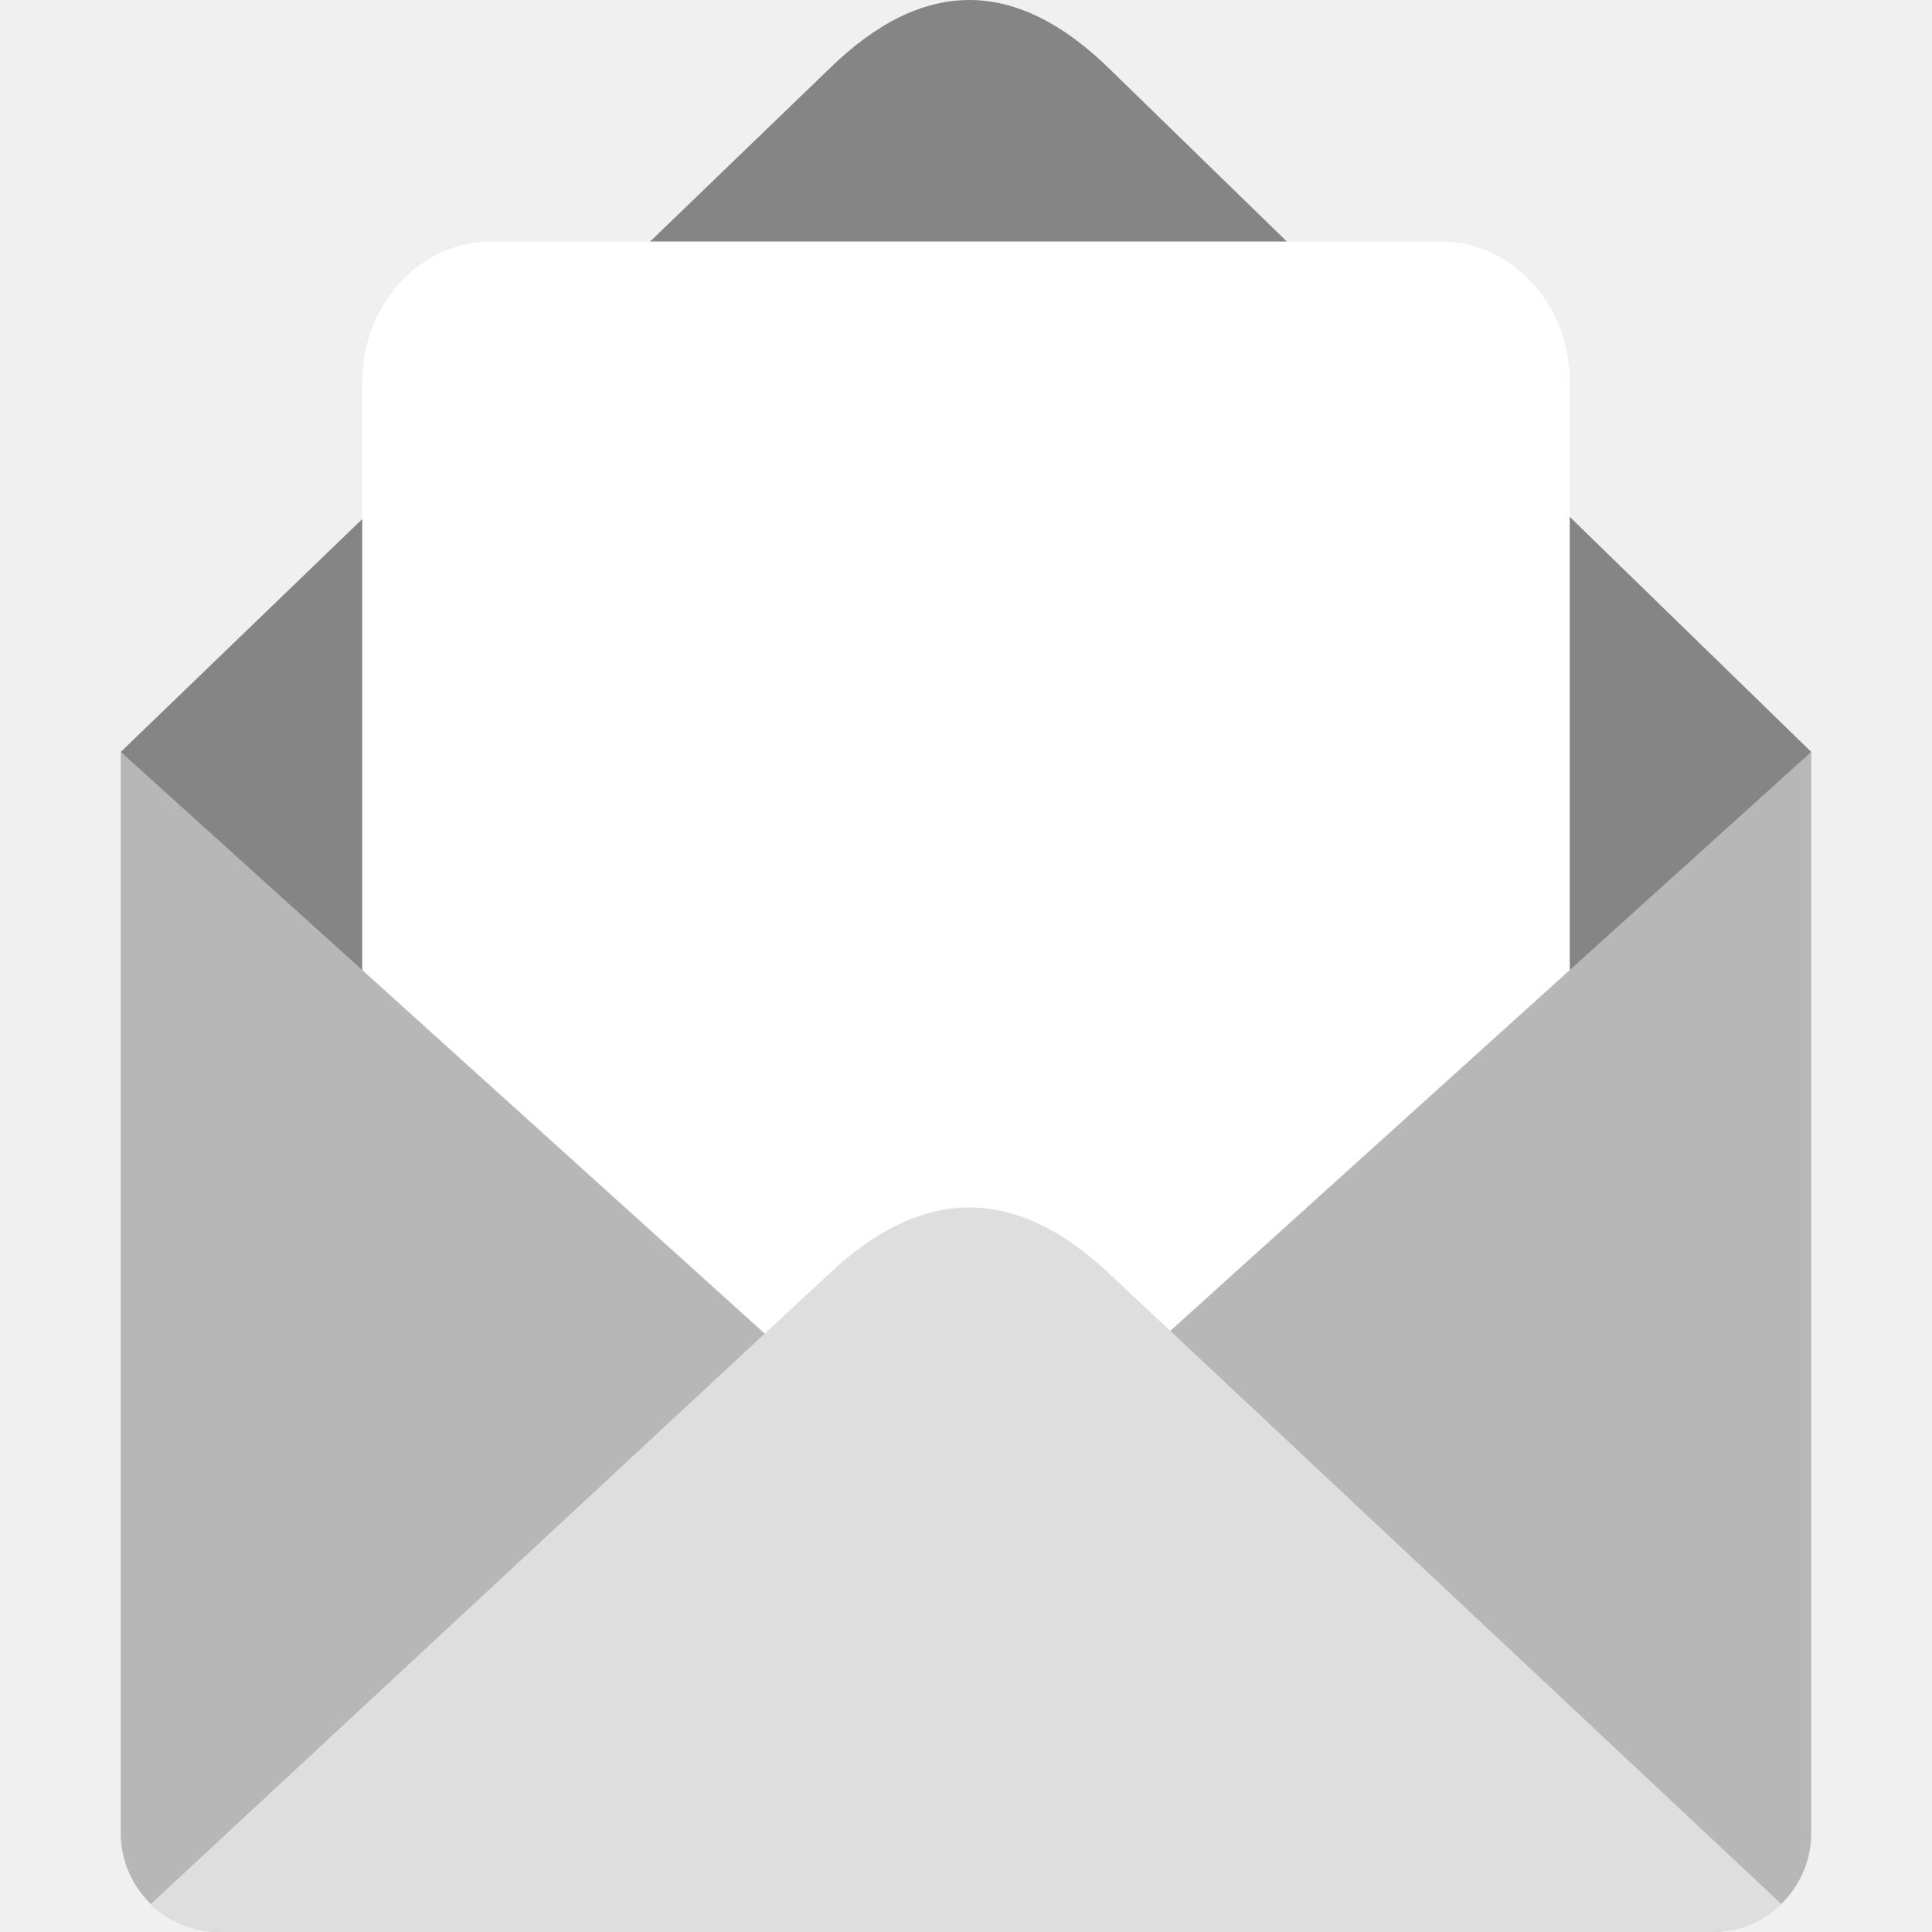
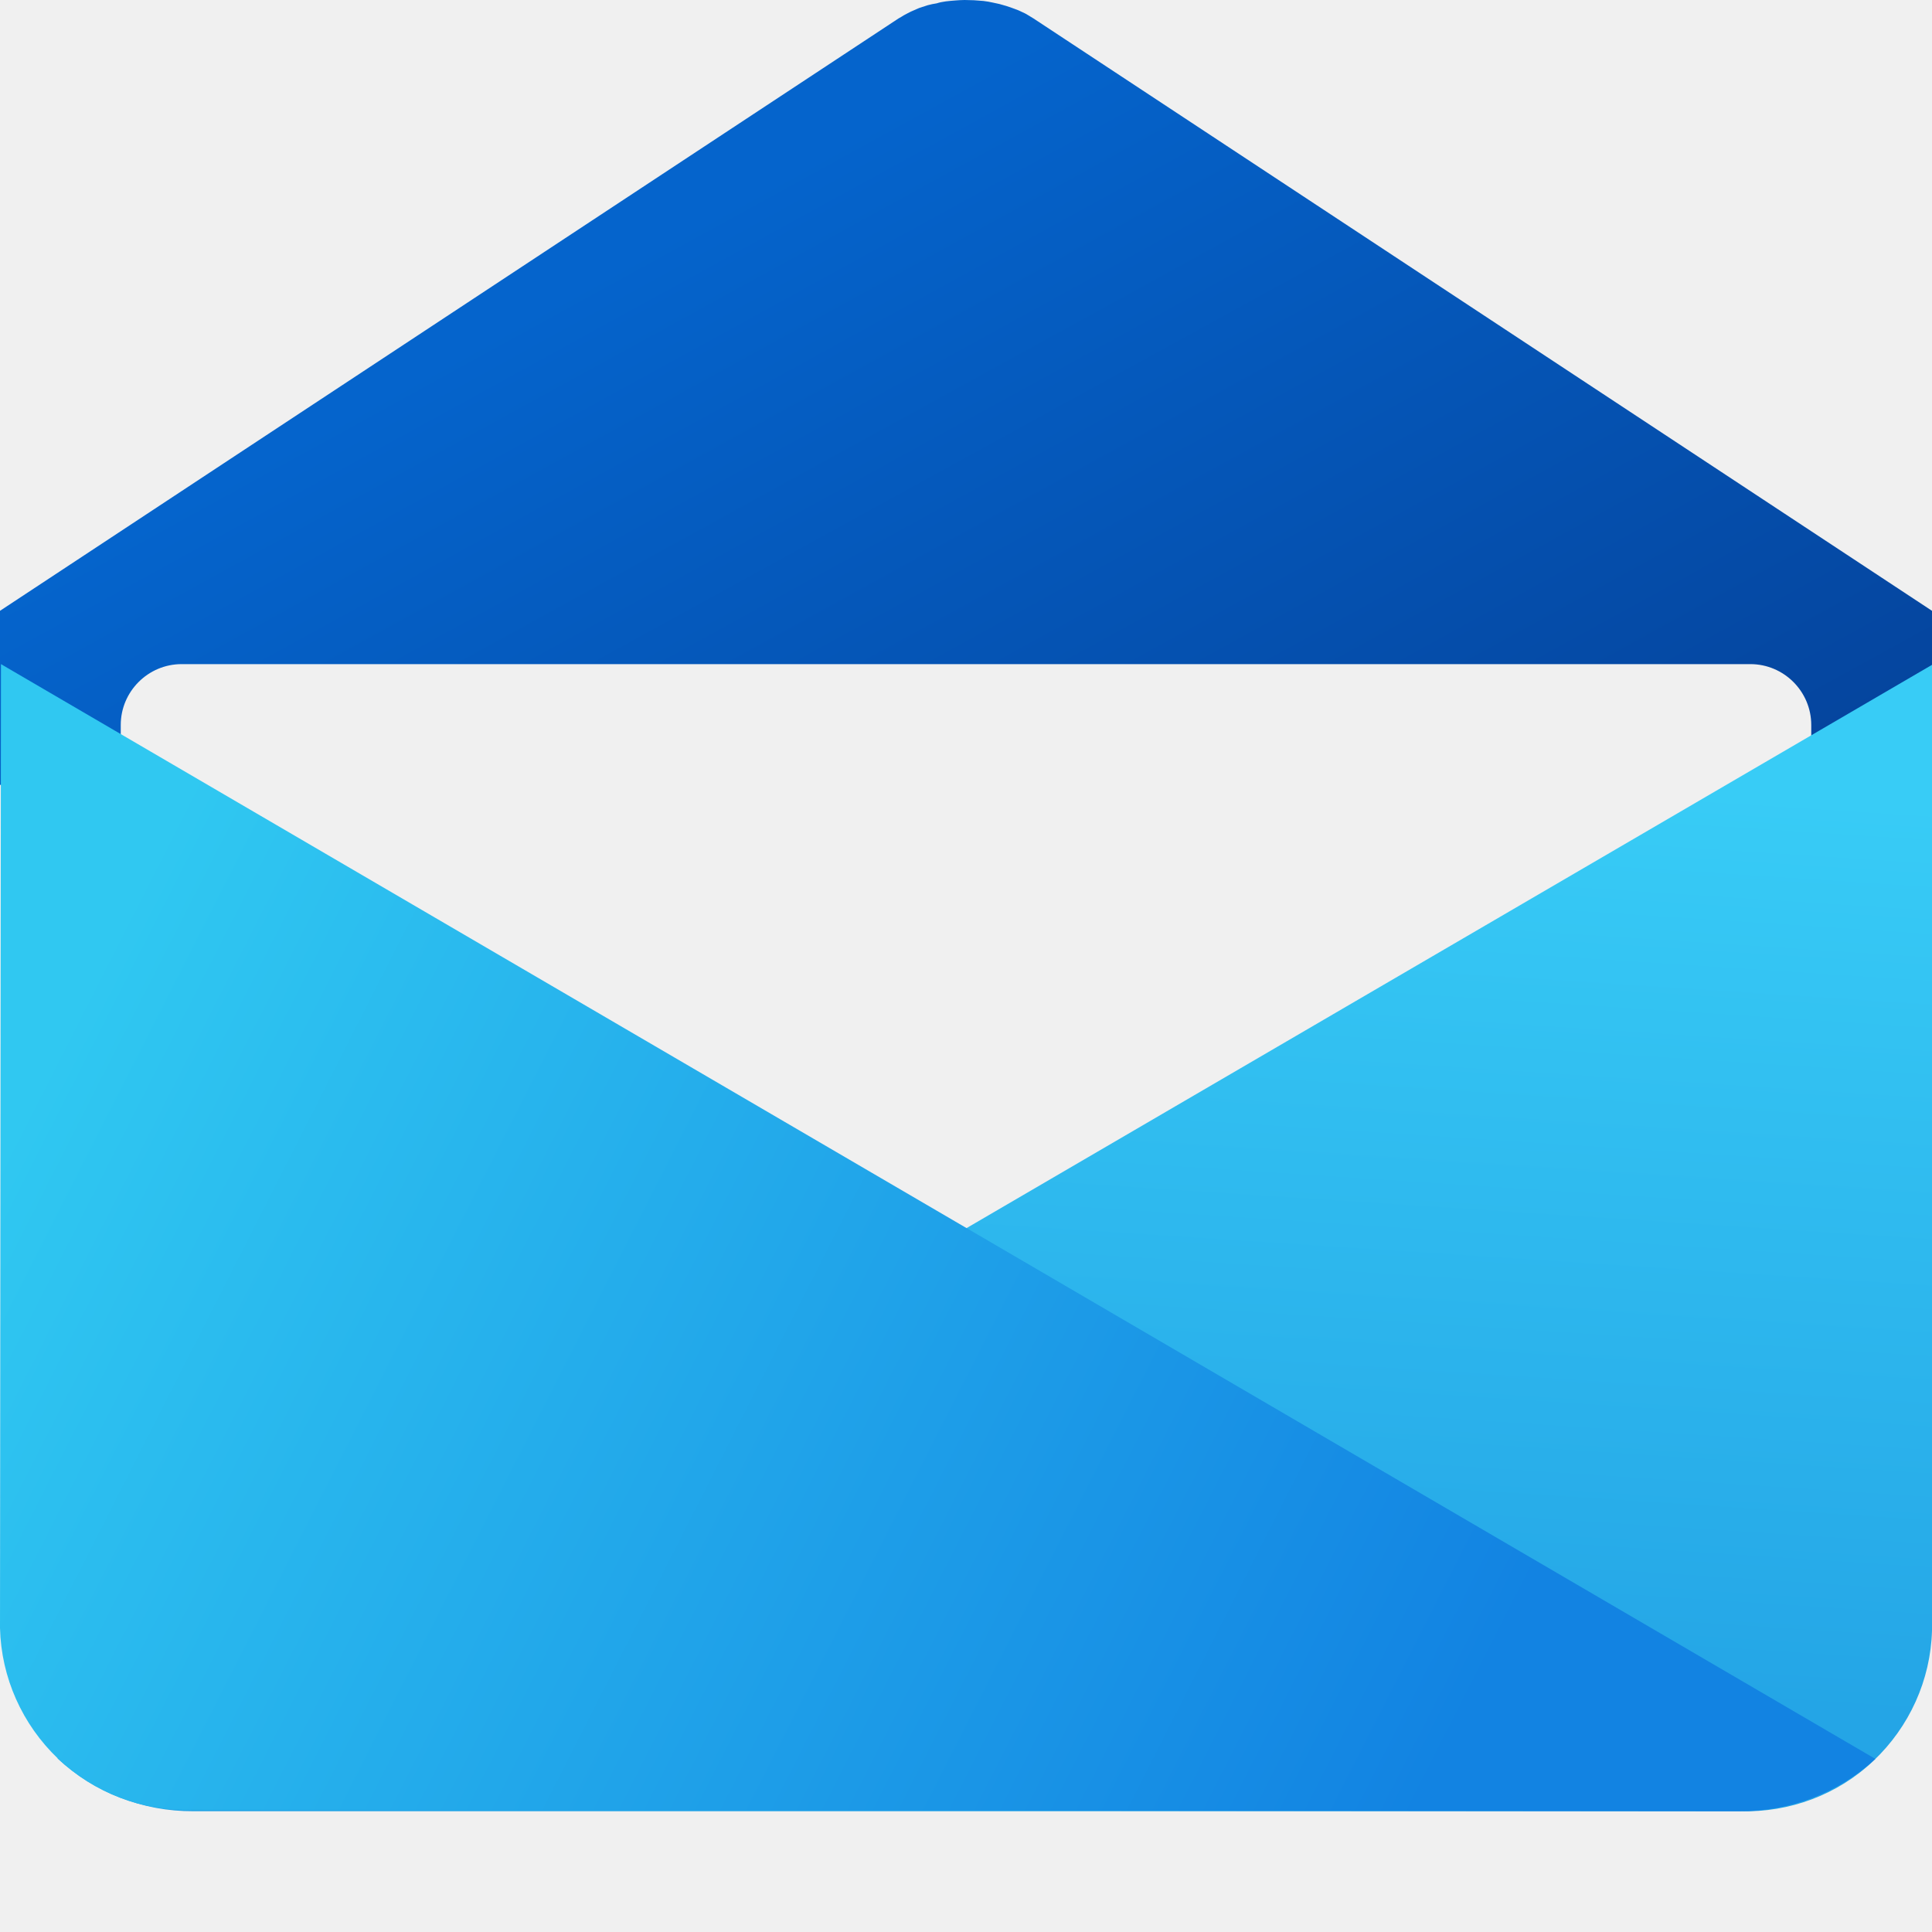
- <svg xmlns="http://www.w3.org/2000/svg" width="16" height="16" version="1">
-   <path style="fill:#858585" d="M 8.031,1.4379385e-4 C 7.643,-0.001 7.253,0.19 6.861,0.576 L 1,6.227 8,13.538 v 0 L 15,6.227 9.194,0.576 C 8.807,0.195 8.419,0.001 8.031,4e-8 Z" />
-   <rect style="fill:#ffffff" width="10" height="12" x="3" y="2" rx="1.071" ry="1.161" />
-   <path style="fill:#b7b7b7" d="M 1,6.227 V 15.179 C 1,15.634 1.367,16 1.824,16 H 14.176 C 14.633,16 15,15.634 15,15.179 V 6.227 L 8,12.55 Z" />
-   <path style="fill:#dedede" d="m 8.031,10 c -0.388,-0.001 -0.779,0.183 -1.171,0.555 l -5.614,5.216 C 1.395,15.913 1.598,16 1.824,16 H 14.176 c 0.226,0 0.43,-0.088 0.578,-0.23 L 9.194,10.555 C 8.807,10.188 8.42,10.001 8.031,10 Z" />
+ <svg xmlns="http://www.w3.org/2000/svg" width="32px" height="32px" viewBox="0 0 32 32" version="1.1">
+   <defs>
+     <linearGradient id="linear0" gradientUnits="userSpaceOnUse" x1="11.619" y1="3.584" x2="21.903" y2="22.306">
+       <stop offset="0" style="stop-color:rgb(1.961%,39.216%,80%);stop-opacity:1;" />
+       <stop offset="1" style="stop-color:rgb(1.961%,23.529%,56.863%);stop-opacity:1;" />
+     </linearGradient>
+     <linearGradient id="linear1" gradientUnits="userSpaceOnUse" x1="-11.709" y1="19.308" x2="-11.46" y2="23.121" gradientTransform="matrix(3.9535,0,0,-3.9535,62.8072,103.8026)">
+       <stop offset="0" style="stop-color:rgb(14.118%,64.706%,90.196%);stop-opacity:1;" />
+       <stop offset="1" style="stop-color:rgb(21.961%,80%,96.471%);stop-opacity:1;" />
+     </linearGradient>
+     <linearGradient id="linear2" gradientUnits="userSpaceOnUse" x1="4.71" y1="-32.793" x2="43.182" y2="-52.418" gradientTransform="matrix(0.5987,0.0006,0.0006,-0.6019,-3.1181,-0.0266)">
+       <stop offset="0" style="stop-color:rgb(18.824%,78.431%,94.51%);stop-opacity:1;" />
+       <stop offset="1" style="stop-color:rgb(7.059%,51.373%,88.627%);stop-opacity:1;" />
+     </linearGradient>
+   </defs>
+   <g id="surface1">
+     <path style=" stroke:none;fill-rule:nonzero;fill:url(#linear0);" d="M 32 10.117 L 17.117 0.305 C 17.078 0.281 17.039 0.258 17 0.234 C 16.961 0.211 16.914 0.195 16.871 0.172 C 16.828 0.156 16.781 0.137 16.734 0.121 C 16.688 0.105 16.641 0.09 16.594 0.078 C 16.547 0.062 16.492 0.055 16.445 0.043 C 16.395 0.031 16.344 0.023 16.289 0.016 C 16.238 0.012 16.188 0.008 16.133 0.004 C 16.082 0.004 16.031 0 15.977 0 C 15.922 0 15.875 0.004 15.82 0.008 C 15.77 0.012 15.719 0.016 15.664 0.023 C 15.613 0.031 15.562 0.039 15.516 0.055 C 15.465 0.062 15.414 0.074 15.367 0.086 C 15.316 0.102 15.27 0.117 15.223 0.133 C 15.18 0.152 15.133 0.172 15.09 0.191 C 15.047 0.211 15.008 0.234 14.969 0.254 C 14.938 0.273 14.914 0.289 14.883 0.305 L 0 10.117 L 0 13 L 32 13 Z M 32 10.117 " />
+     <path style=" stroke:none;fill-rule:nonzero;fill:rgb(94.118%,94.118%,94.118%);fill-opacity:1;" d="M 3.008 11 L 28.992 11 C 29.547 11 30 11.453 30 12.008 L 30 20.992 C 30 21.547 29.547 22 28.992 22 L 3.008 22 C 2.453 22 2 21.547 2 20.992 L 2 12.008 C 2 11.453 2.453 11 3.008 11 Z M 3.008 11 " />
+     <path style=" stroke:none;fill-rule:nonzero;fill:url(#linear1);" d="M 0.953 29.125 C 1.562 29.691 2.367 30.004 3.203 30 L 28.82 30 C 29.641 30.023 30.438 29.727 31.031 29.164 C 31.625 28.602 31.977 27.828 32 27.008 L 32 11.012 Z M 0.953 29.125 " />
+     <path style=" stroke:none;fill-rule:nonzero;fill:url(#linear2);" d="M 31.062 29.133 C 30.445 29.703 29.633 30.008 28.797 30 L 3.172 29.977 C 2.352 30 1.555 29.695 0.961 29.129 C 0.367 28.562 0.02 27.785 0 26.965 L 0.016 11 Z M 31.062 29.133 " />
+   </g>
</svg>
